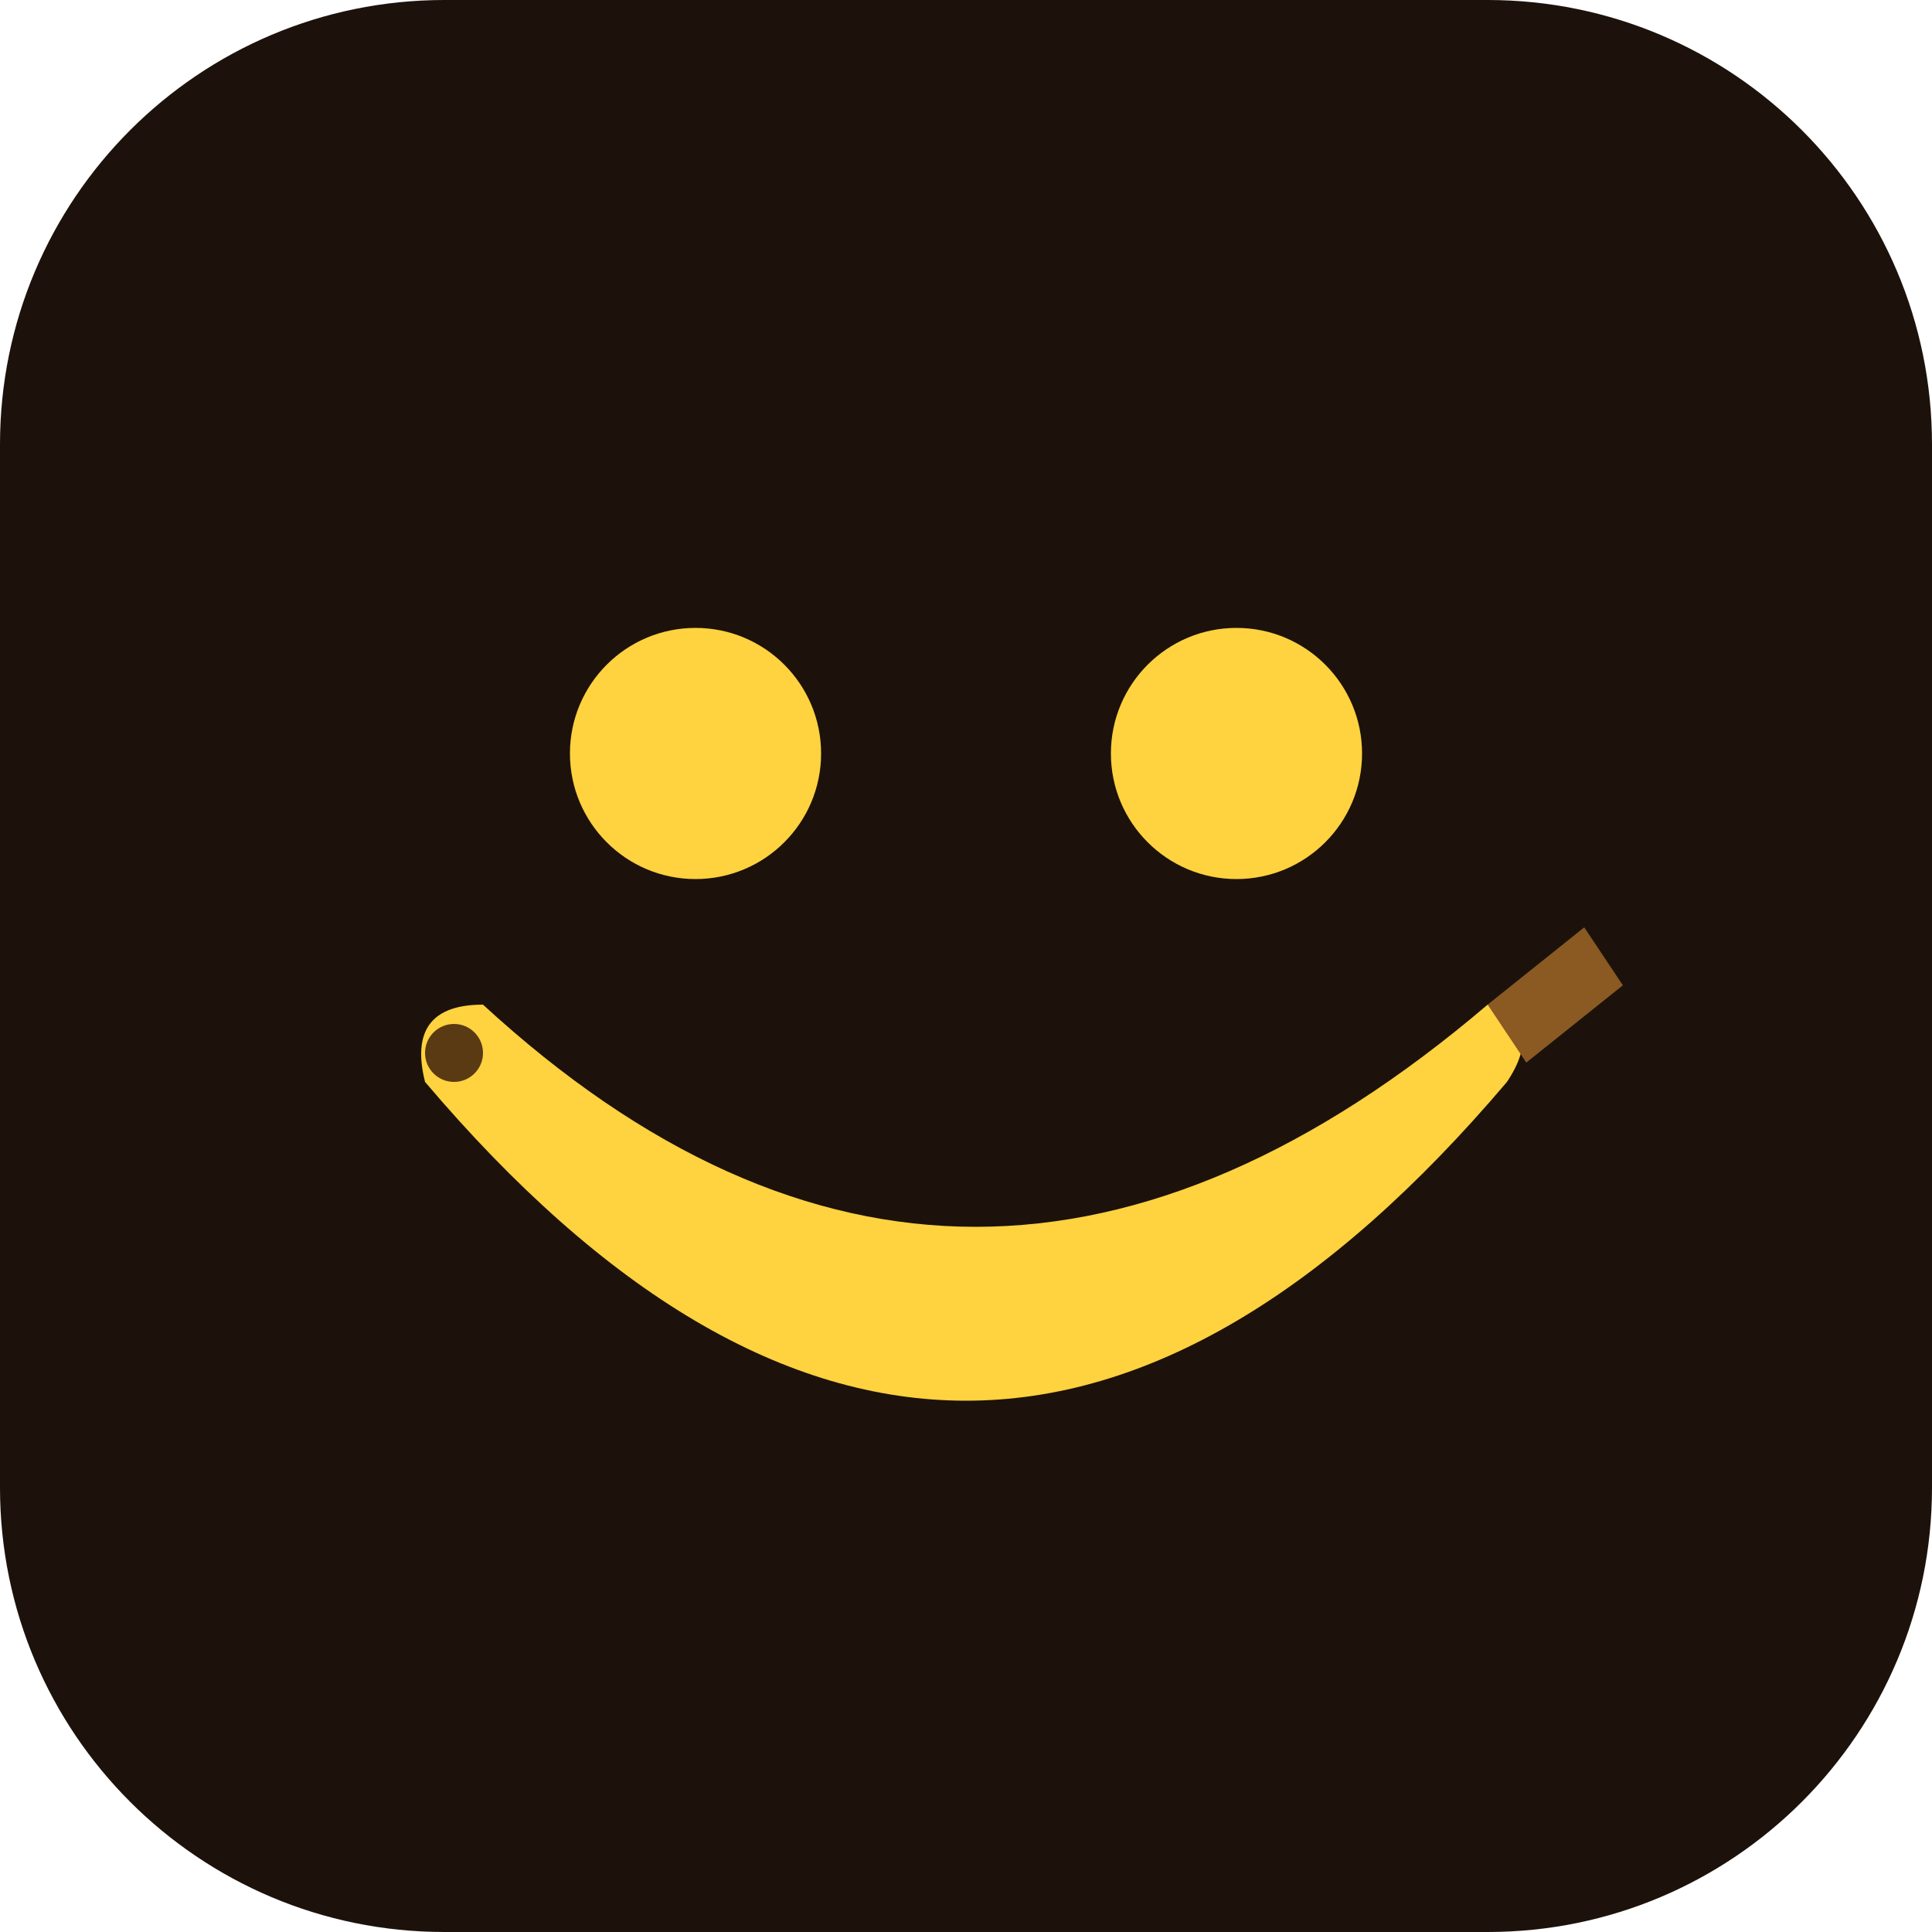
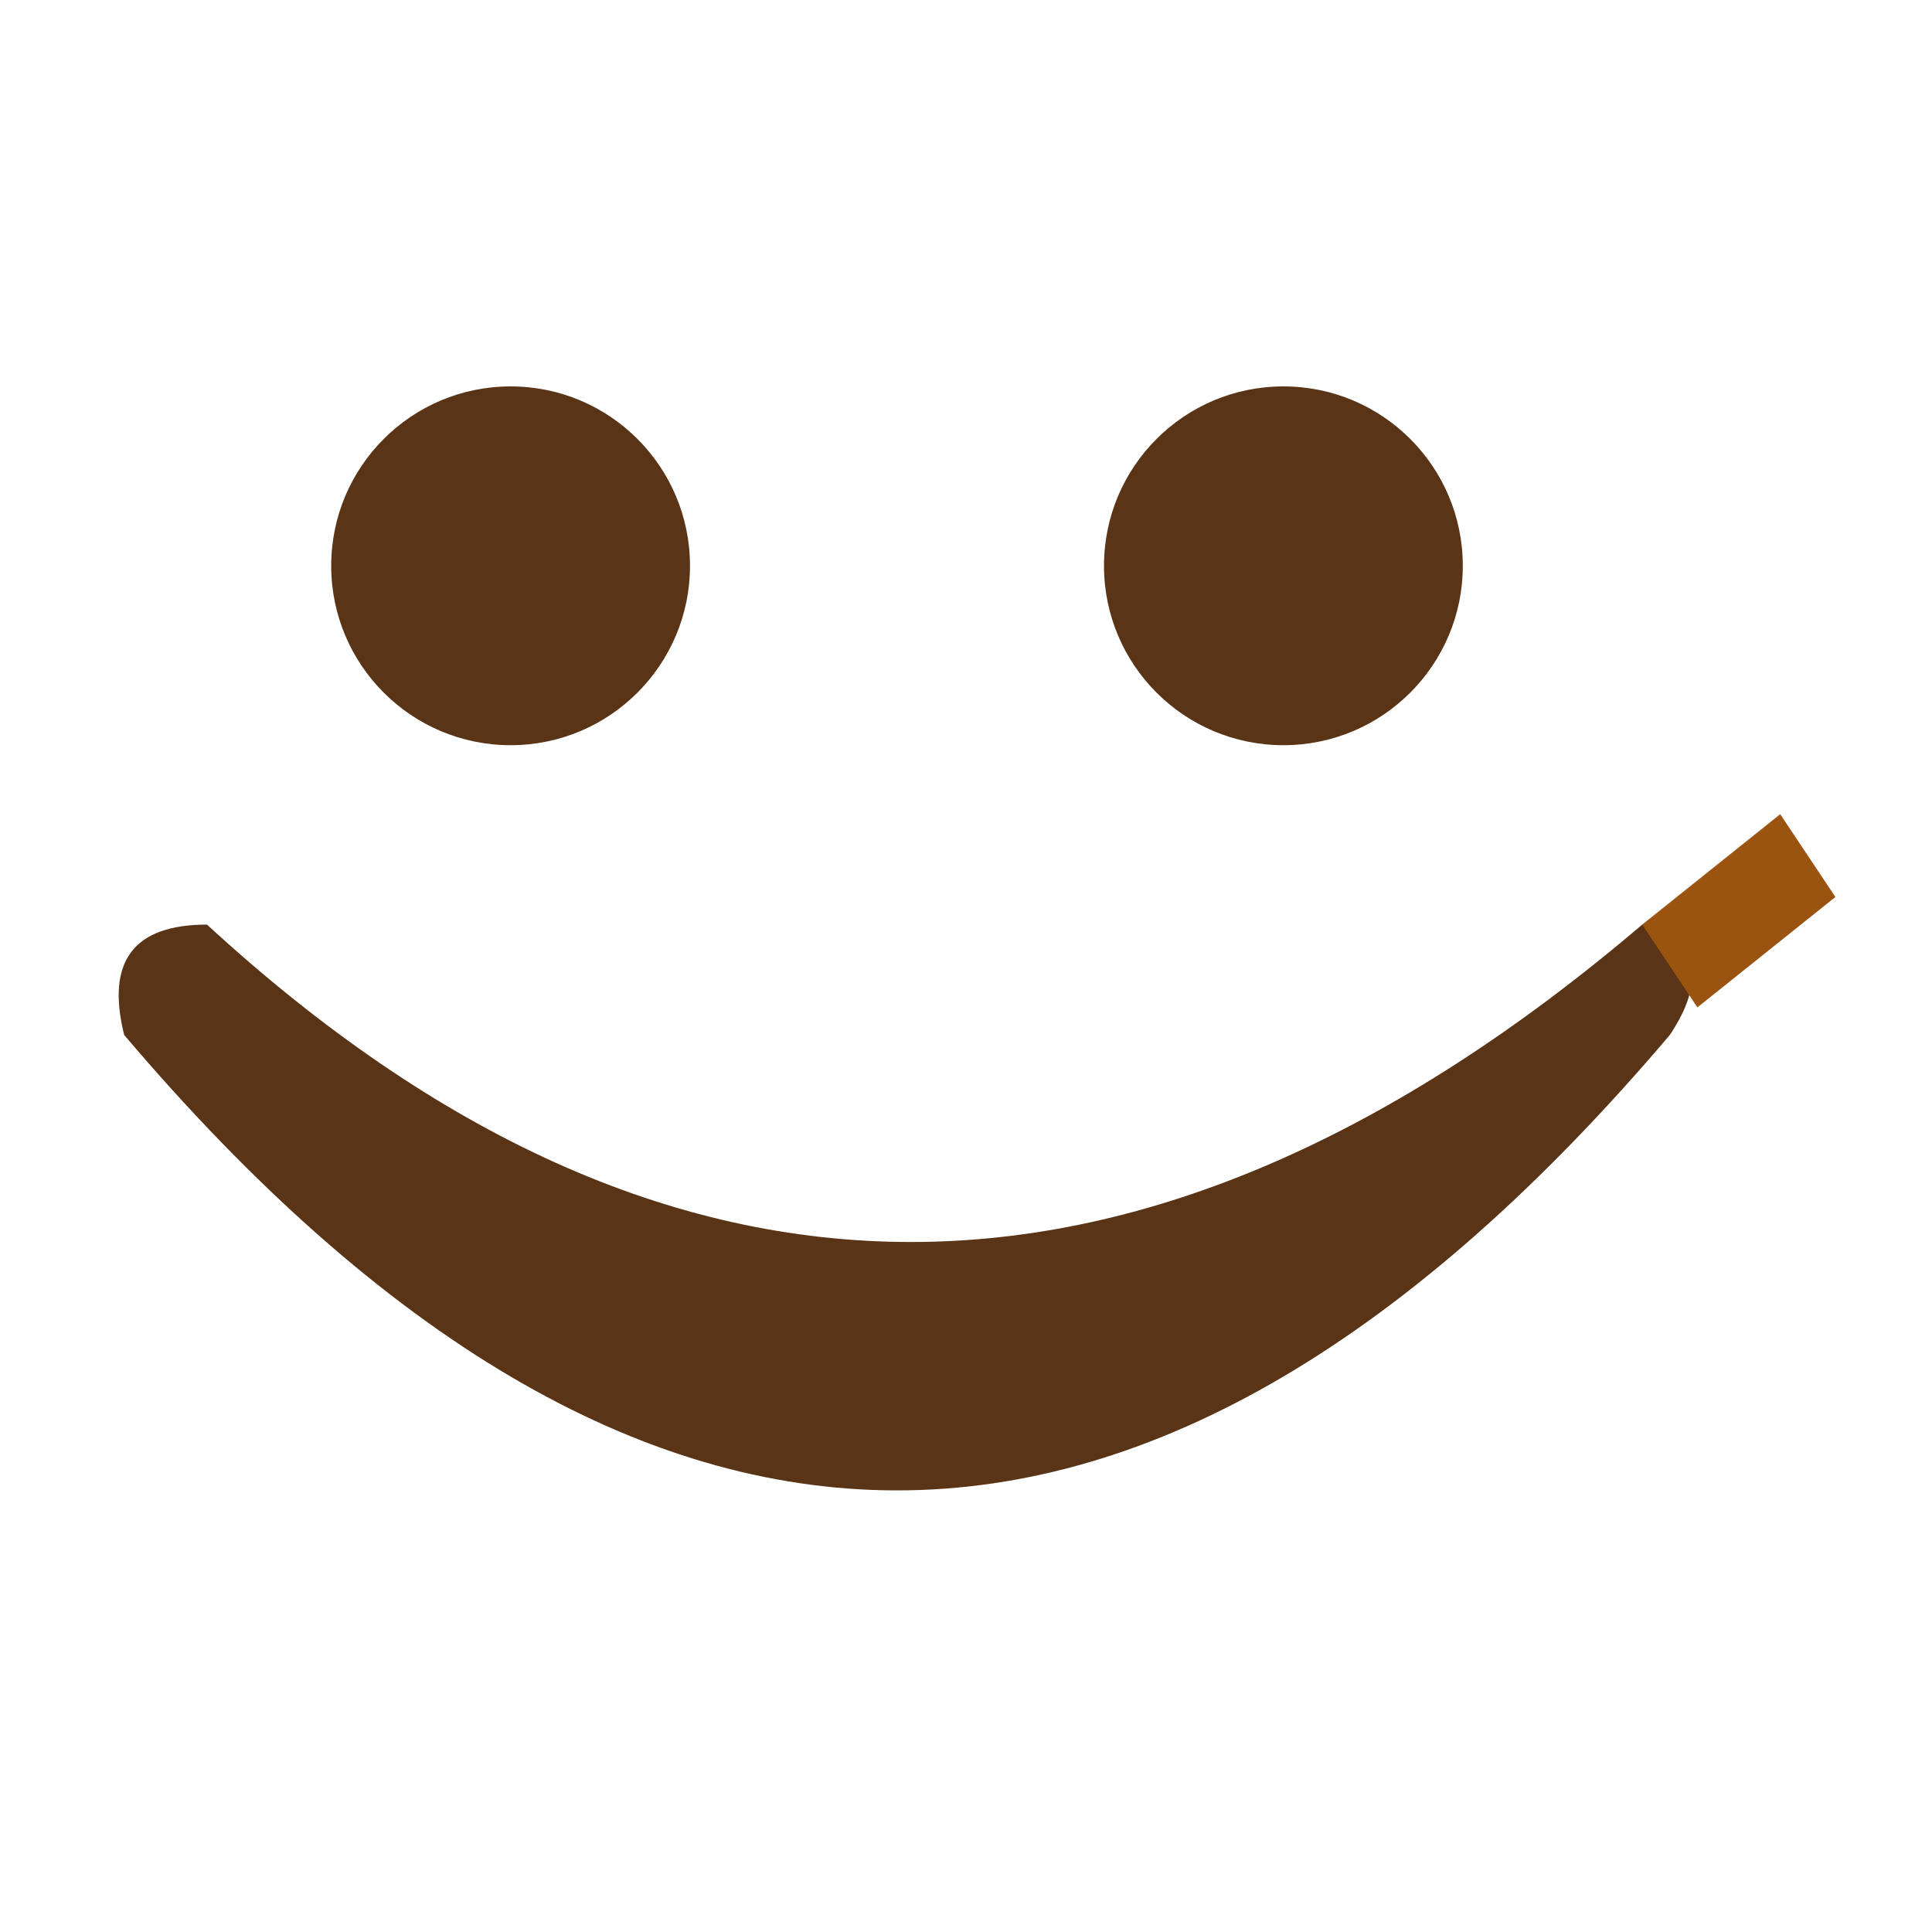
- <svg xmlns="http://www.w3.org/2000/svg" viewBox="0 0 200 200">
-   <rect width="200" height="200" rx="46" fill="#1c120b" />
-   <circle cx="72" cy="78" r="13" fill="#ffd23f" />
-   <circle cx="128" cy="78" r="13" fill="#ffd23f" />
-   <path d="M44 112 Q100 178 156 112 Q160 106 154 104 Q100 150 50 104 Q42 104 44 112 Z" fill="#ffd23f" />
-   <path d="M154 104 L164 96 L168 102 L158 110 Z" fill="#8a5a22" />
-   <circle cx="47" cy="109" r="3" fill="#5a3a12" />
+ <svg xmlns="http://www.w3.org/2000/svg" viewBox="35 37 140 140">
+   <style>
+     .lf { fill: #5a3416; } .ls { fill: #9a5410; }
+     @media (prefers-color-scheme: dark) { .lf { fill: #ffd23f; } .ls { fill: #b07a35; } }
+   </style>
+   <circle class="lf" cx="72" cy="78" r="13" />
+   <circle class="lf" cx="128" cy="78" r="13" />
+   <path class="lf" d="M44 112 Q100 178 156 112 Q160 106 154 104 Q100 150 50 104 Q42 104 44 112 Z" />
+   <path class="ls" d="M154 104 L164 96 L168 102 L158 110 Z" />
</svg>
